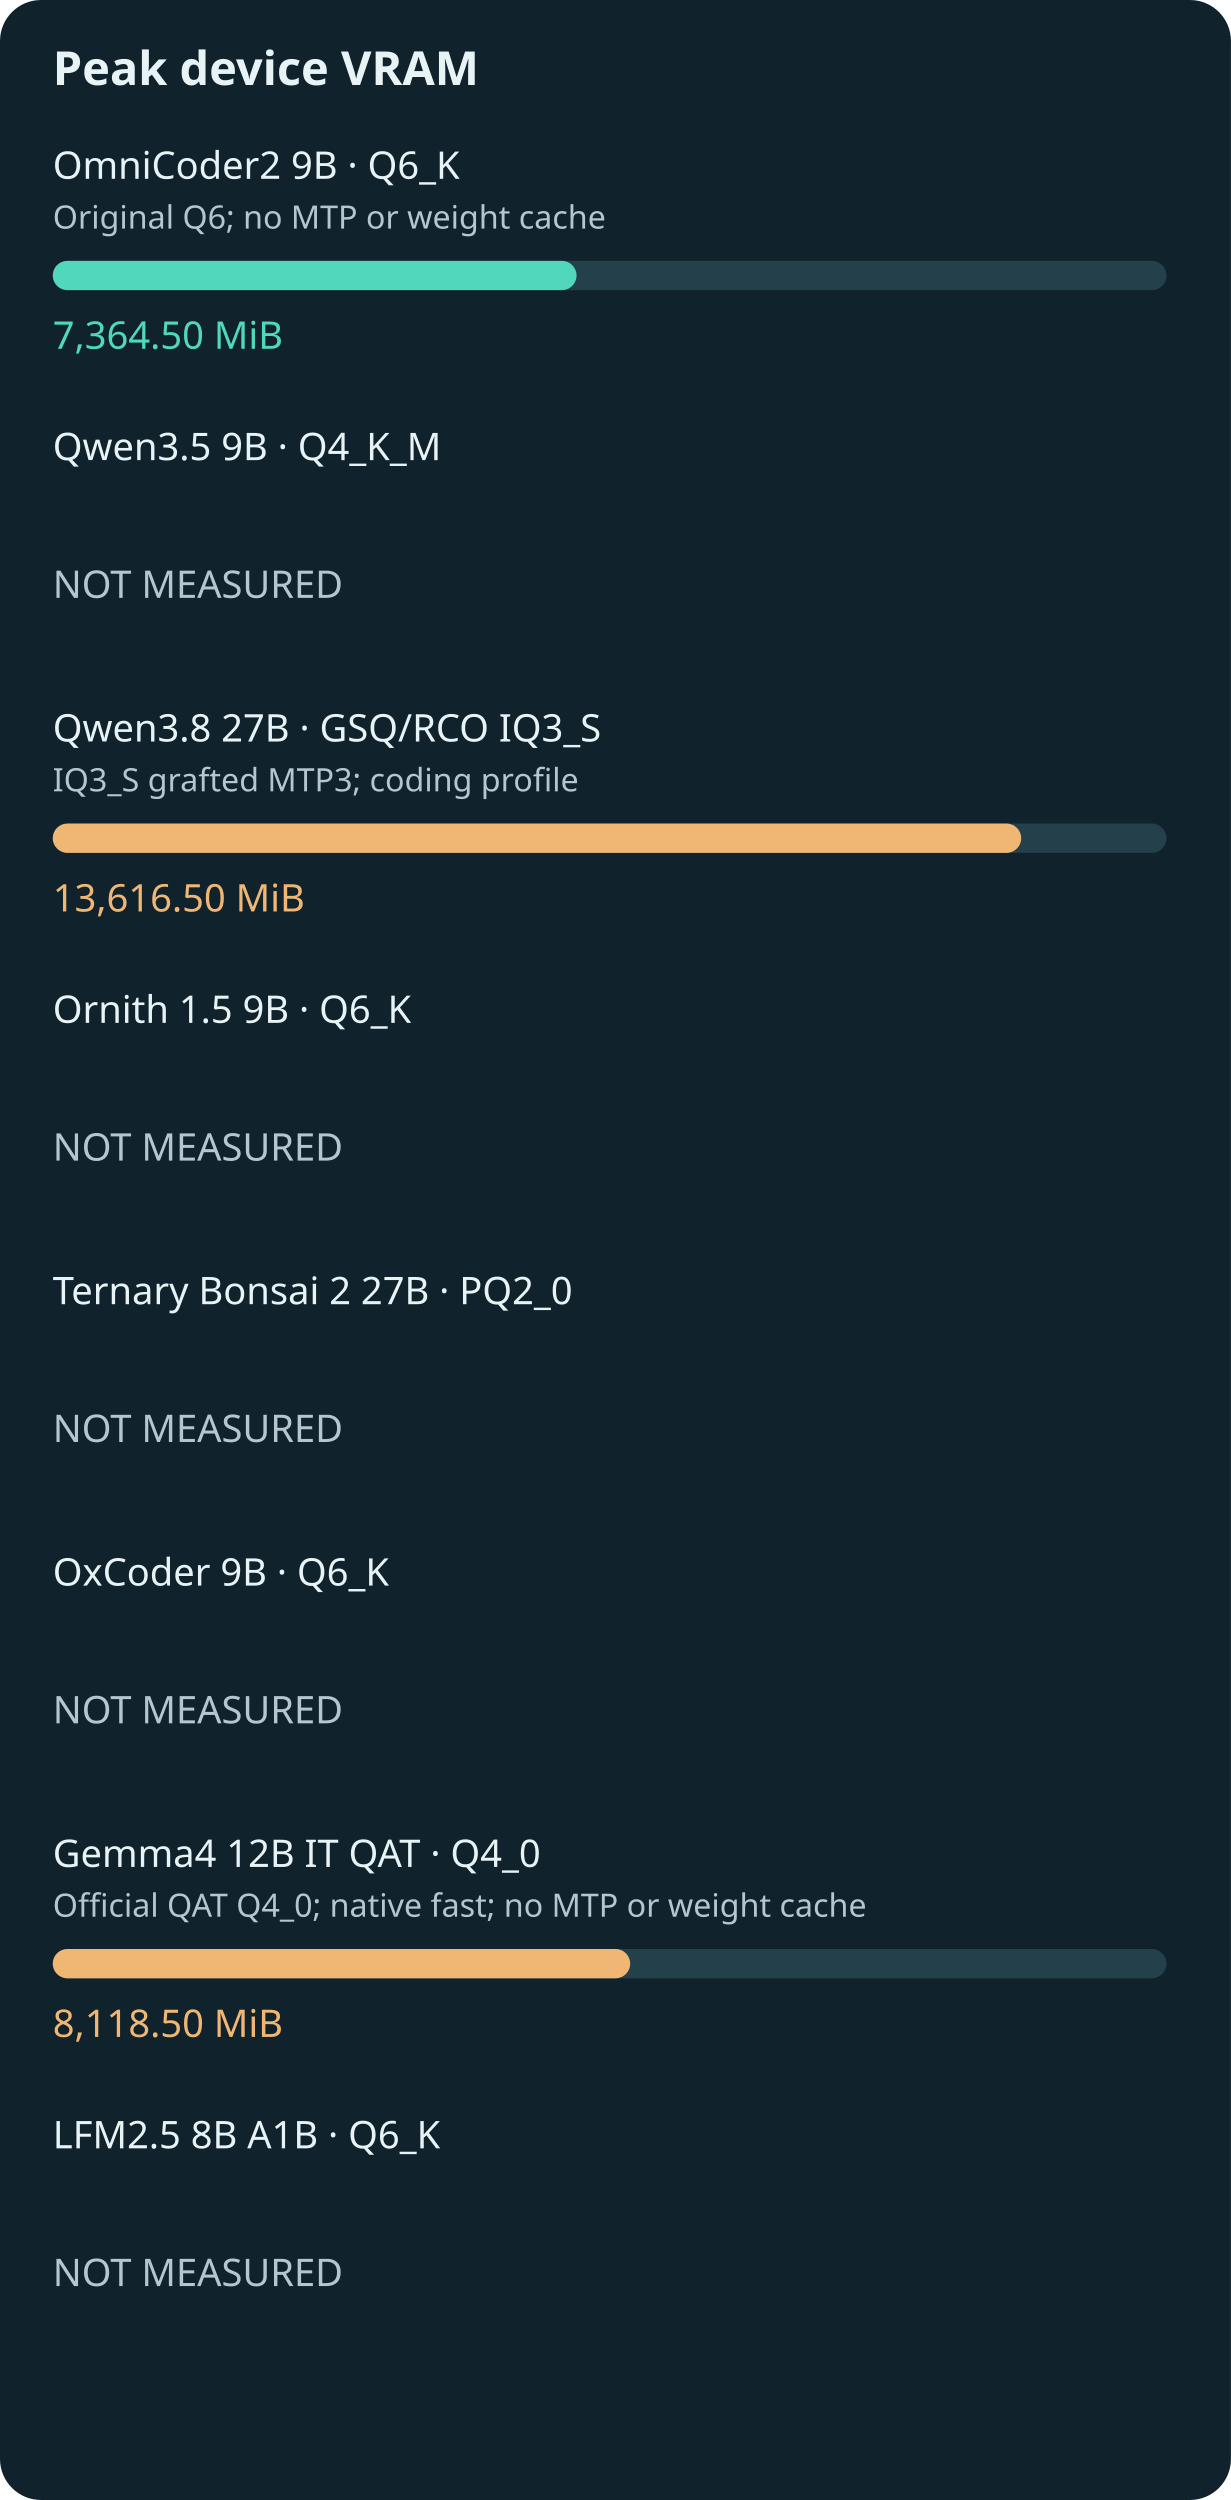
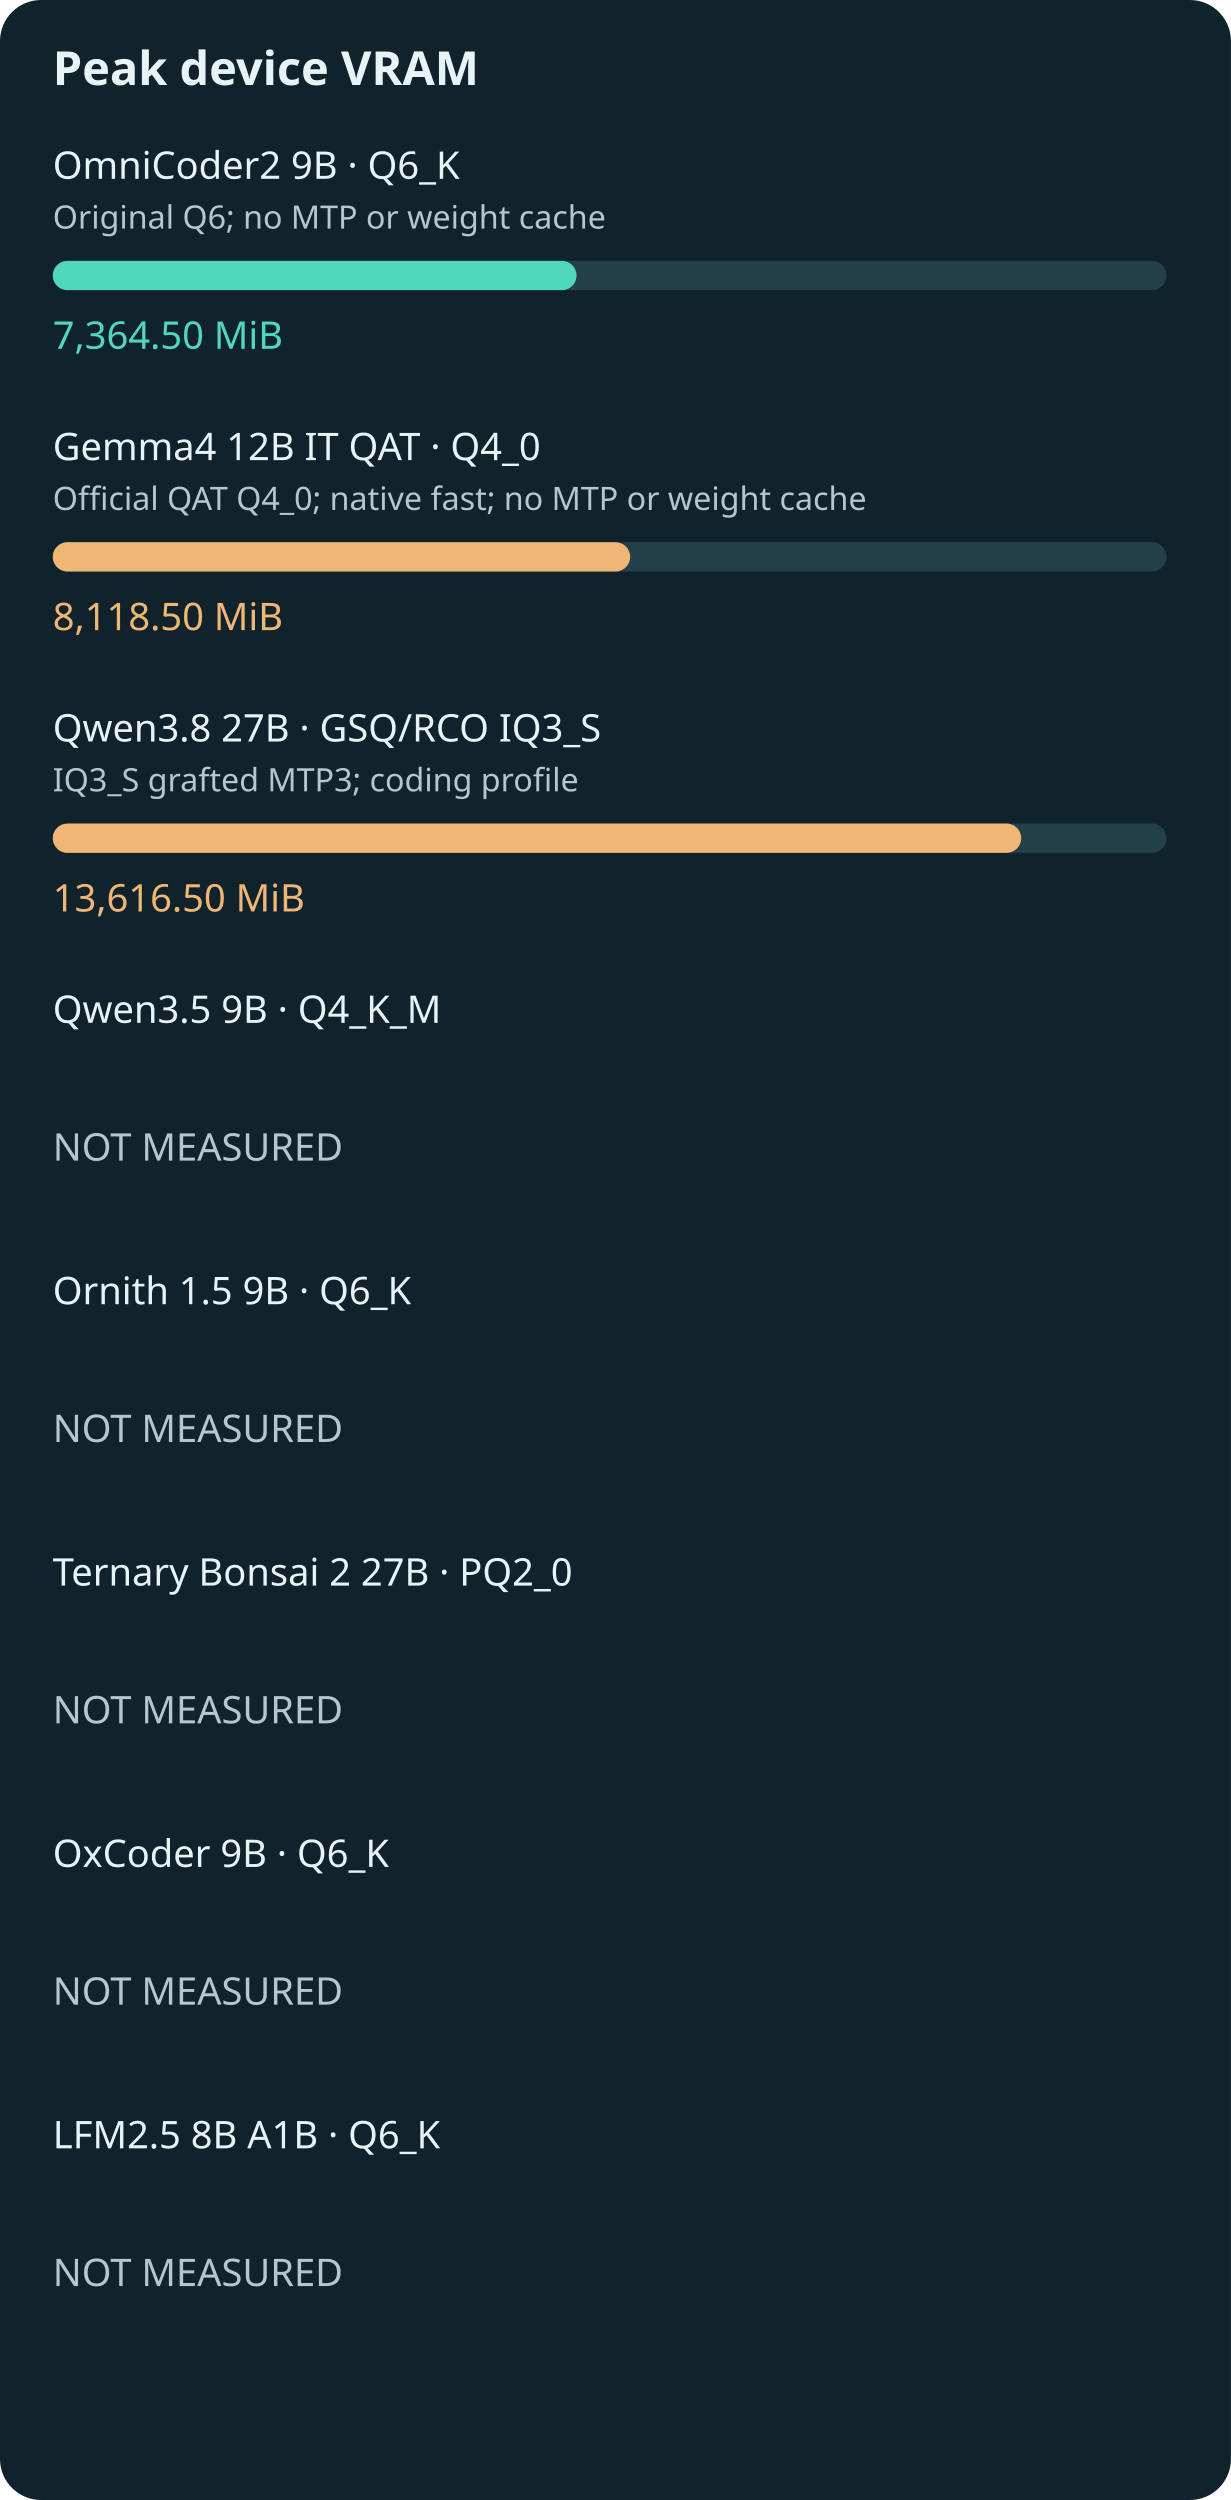
<svg xmlns="http://www.w3.org/2000/svg" viewBox="0 0 420 853" role="img" aria-labelledby="title desc">
  <rect width="420" height="853" rx="14" fill="#10232d" />
  <g font-family="system-ui,sans-serif" fill="#e8f3f5">
    <text x="18" y="29" font-size="16" font-weight="700">Peak device VRAM</text>
    <text x="18" y="61" font-size="13">OmniCoder2 9B · Q6_K</text>
    <text x="18" y="78" font-size="11" fill="#b6c6cf">Original Q6; no MTP or weight cache</text>
    <rect x="18" y="89" width="380" height="10" rx="5" fill="#24404a" />
    <rect x="18" y="89" width="178.716" height="10" rx="5" fill="#51d8bc" />
    <text x="18" y="119" font-size="13" fill="#51d8bc">7,364.50 MiB</text>
-     <text x="18" y="157" font-size="13">Qwen3.5 9B · Q4_K_M</text>
-     <text x="18" y="204" fill="#b6c6cf" font-size="13">NOT MEASURED</text>
+     <text x="18" y="157" font-size="13">Gemma4 12B IT QAT · Q4_0</text>
+     <text x="18" y="174" font-size="11" fill="#b6c6cf">Official QAT Q4_0; native fast; no MTP or weight cache</text>
+     <rect x="18" y="185" width="380" height="10" rx="5" fill="#24404a" />
+     <rect x="18" y="185" width="197.014" height="10" rx="5" fill="#f0b774" />
+     <text x="18" y="215" font-size="13" fill="#f0b774">8,118.50 MiB</text>
    <text x="18" y="253" font-size="13">Qwen3.8 27B · GSQ/RCO IQ3_S</text>
    <text x="18" y="270" font-size="11" fill="#b6c6cf">IQ3_S grafted MTP3; coding profile</text>
    <rect x="18" y="281" width="380" height="10" rx="5" fill="#24404a" />
    <rect x="18" y="281" width="330.435" height="10" rx="5" fill="#f0b774" />
    <text x="18" y="311" font-size="13" fill="#f0b774">13,616.50 MiB</text>
-     <text x="18" y="349" font-size="13">Ornith 1.5 9B · Q6_K</text>
+     <text x="18" y="349" font-size="13">Qwen3.5 9B · Q4_K_M</text>
    <text x="18" y="396" fill="#b6c6cf" font-size="13">NOT MEASURED</text>
-     <text x="18" y="445" font-size="13">Ternary Bonsai 2 27B · PQ2_0</text>
+     <text x="18" y="445" font-size="13">Ornith 1.5 9B · Q6_K</text>
    <text x="18" y="492" fill="#b6c6cf" font-size="13">NOT MEASURED</text>
-     <text x="18" y="541" font-size="13">OxCoder 9B · Q6_K</text>
+     <text x="18" y="541" font-size="13">Ternary Bonsai 2 27B · PQ2_0</text>
    <text x="18" y="588" fill="#b6c6cf" font-size="13">NOT MEASURED</text>
-     <text x="18" y="637" font-size="13">Gemma4 12B IT QAT · Q4_0</text>
-     <text x="18" y="654" font-size="11" fill="#b6c6cf">Official QAT Q4_0; native fast; no MTP or weight cache</text>
-     <rect x="18" y="665" width="380" height="10" rx="5" fill="#24404a" />
-     <rect x="18" y="665" width="197.014" height="10" rx="5" fill="#f0b774" />
-     <text x="18" y="695" font-size="13" fill="#f0b774">8,118.50 MiB</text>
+     <text x="18" y="637" font-size="13">OxCoder 9B · Q6_K</text>
+     <text x="18" y="684" fill="#b6c6cf" font-size="13">NOT MEASURED</text>
    <text x="18" y="733" font-size="13">LFM2.5 8B A1B · Q6_K</text>
    <text x="18" y="780" fill="#b6c6cf" font-size="13">NOT MEASURED</text>
  </g>
</svg>
